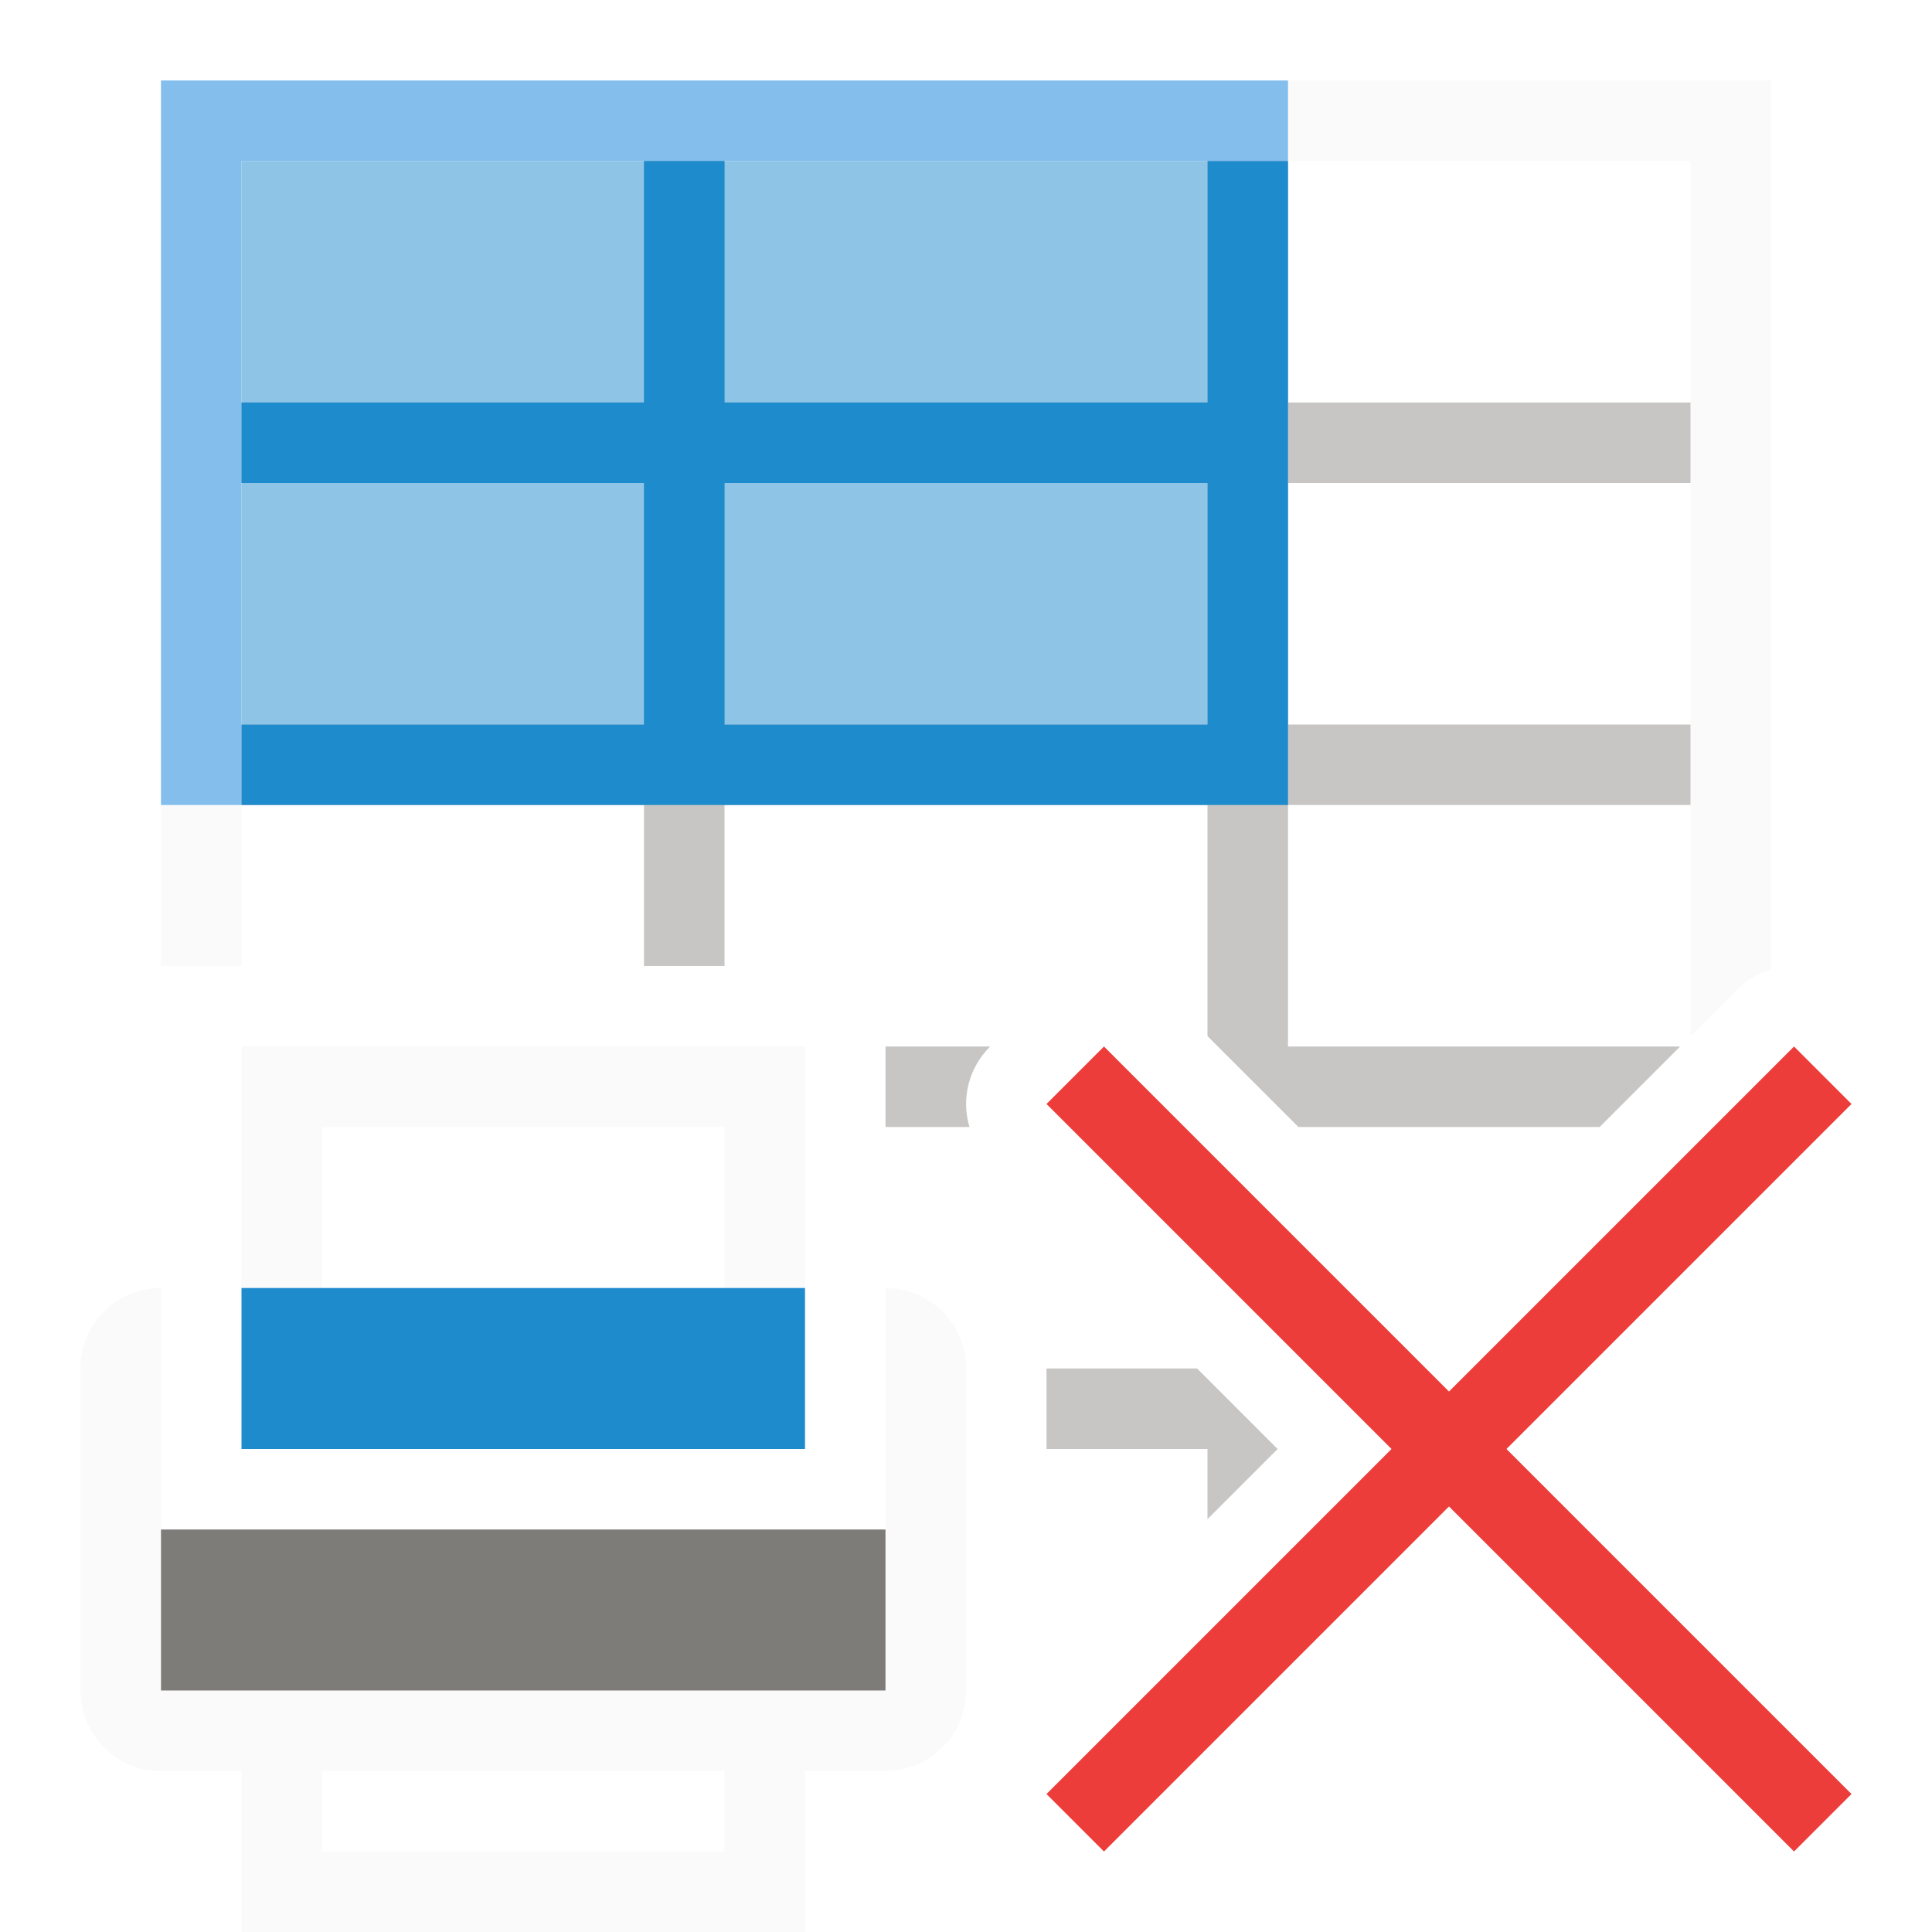
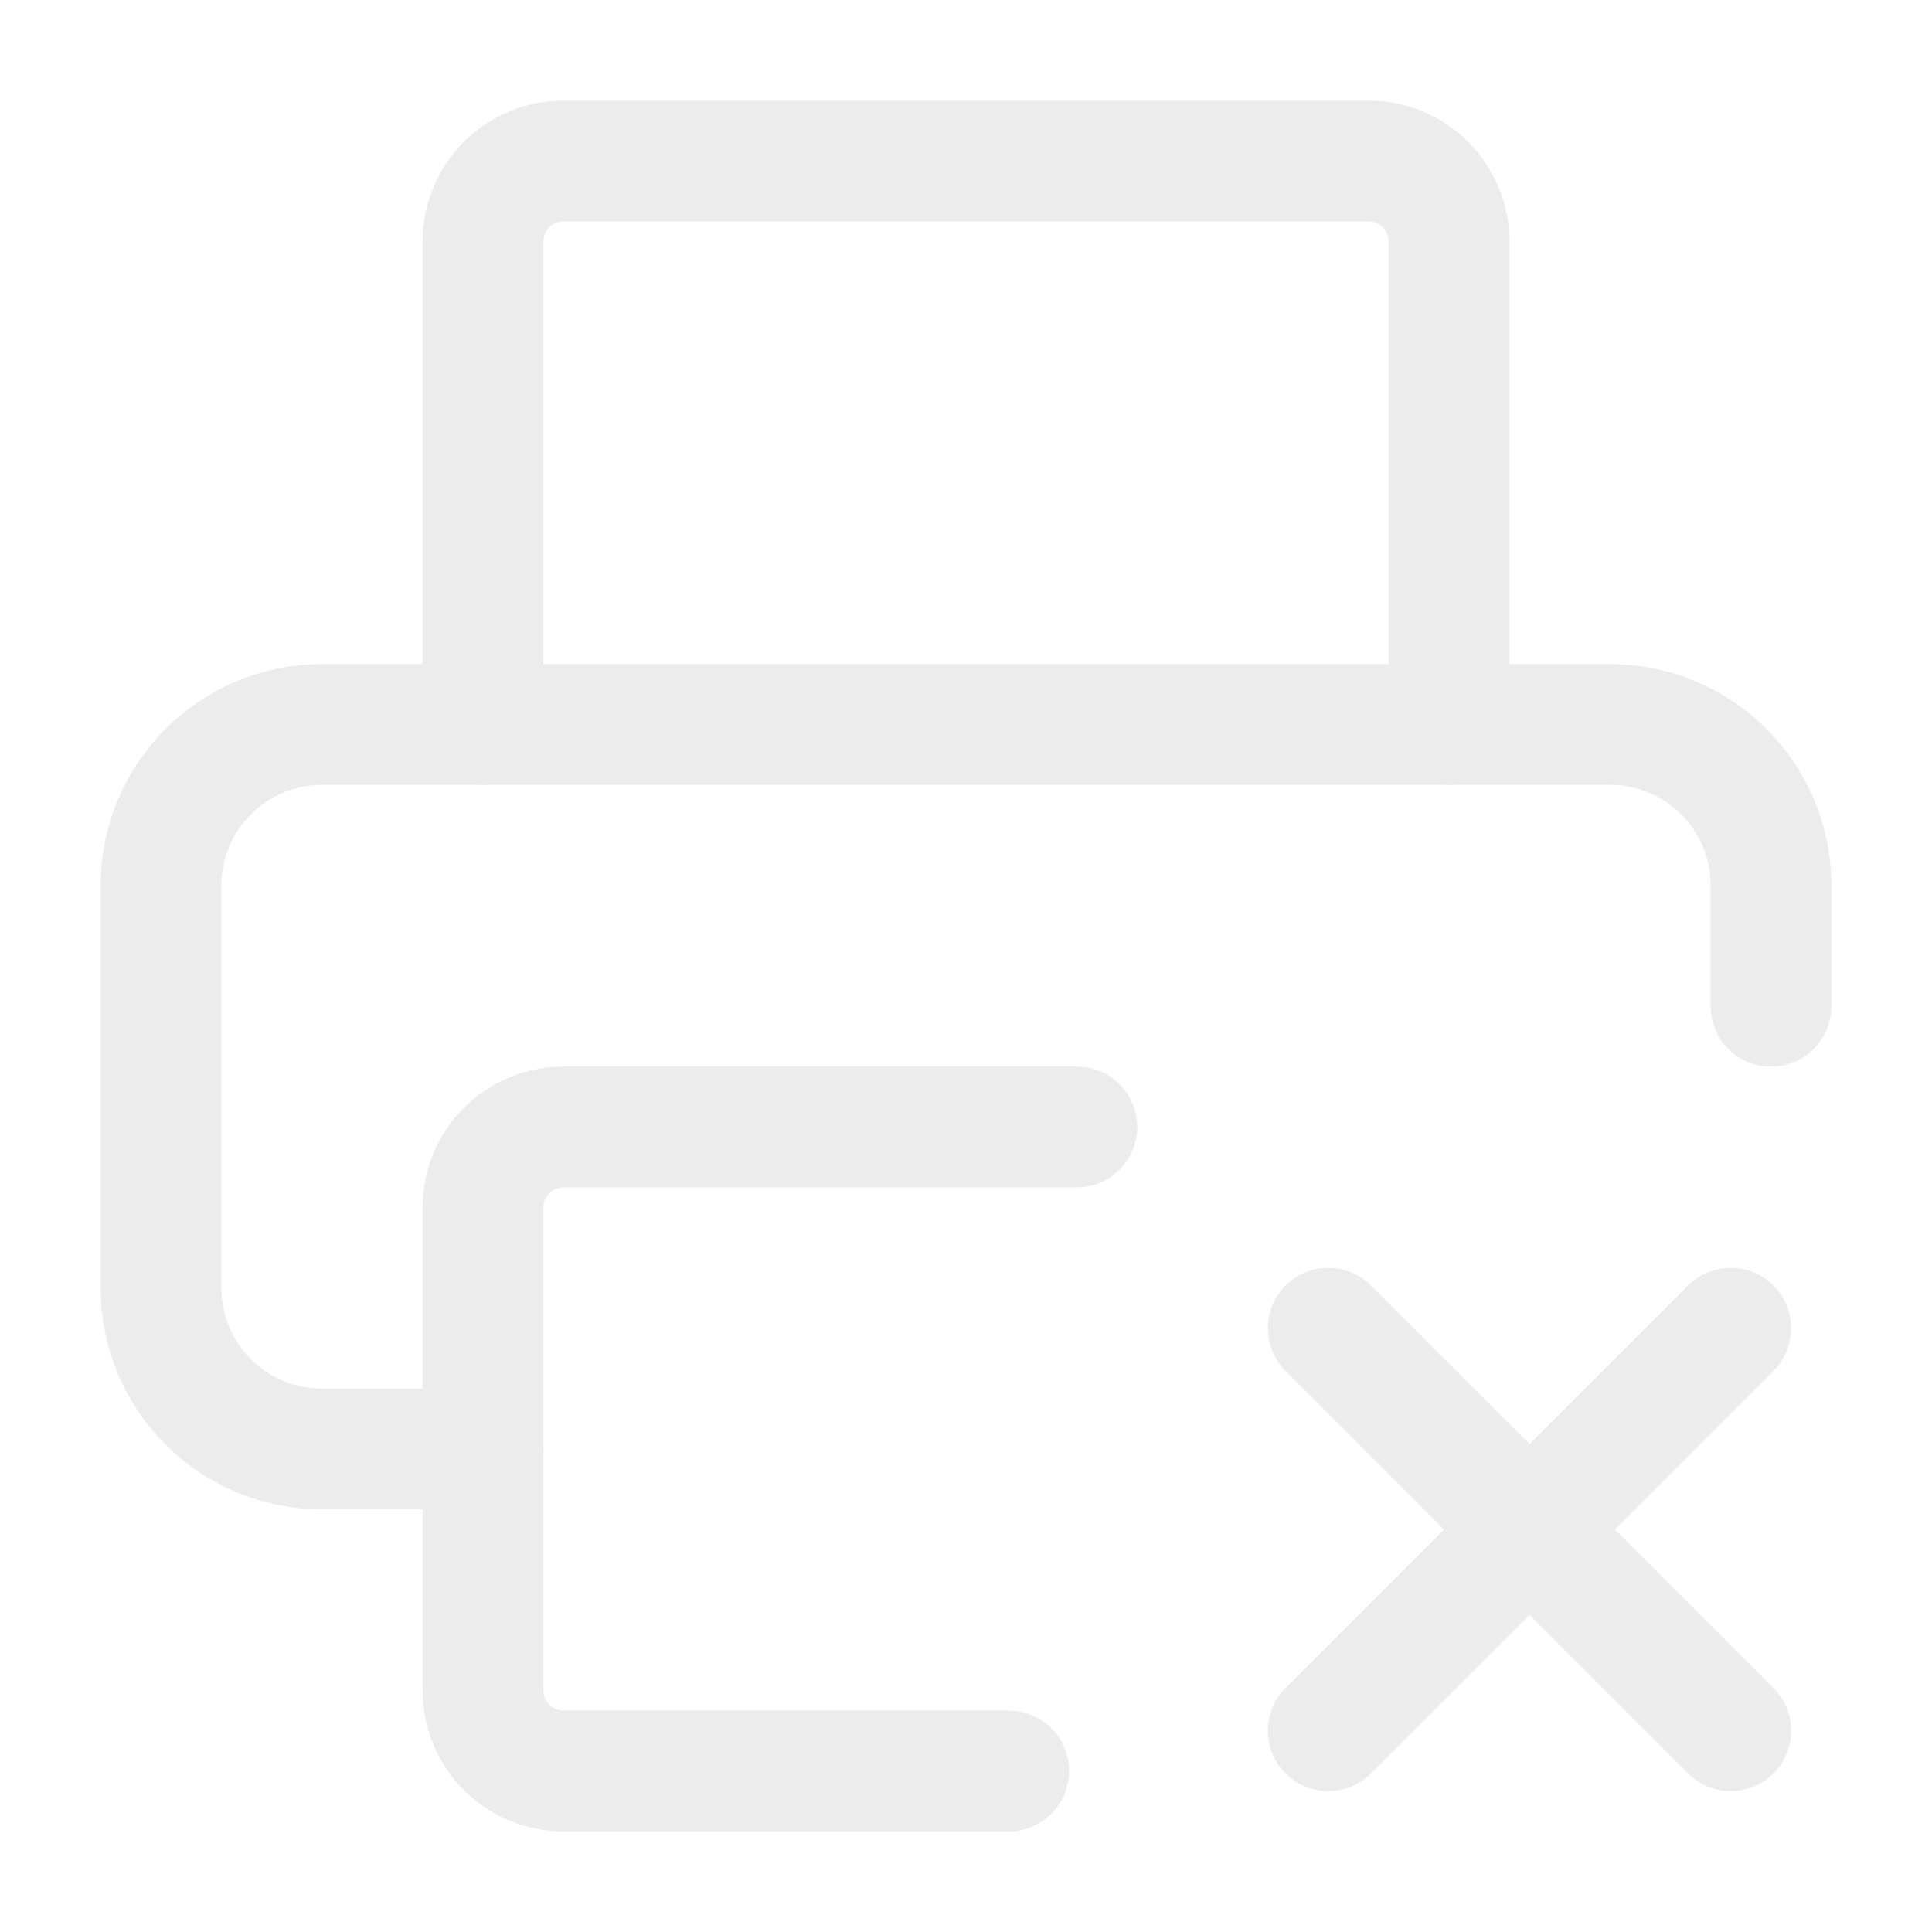
- <svg xmlns="http://www.w3.org/2000/svg" viewBox="0 0 24 24">
-   <path d="m2 1v11h1c0-3.333 0-6.667 0-10h18v10.871l.578-.578c.118-.117.263-.203.422-.25v-11.043z" fill="#fafafa" />
-   <path d="m3 13v3h1v-2h5v2h1v-3h-1-5zm-1 3c-.554 0-1 .446-1 1v4c0 .554.446 1 1 1h1v2h7v-2h1c.554 0 1-.446 1-1v-4c0-.554-.446-1-1-1v5h-9c0-1.667 0-3.333 0-5zm2 6h5v1h-5z" fill="#fafafa" />
-   <path d="m10 16h-7v2h7z" fill="#1e8bcd" />
-   <path d="m8 2v3h-5v1h5v3h-5v1h5v2h1v-2h6v2.871l1.129 1.129h3.742l1-1h-4.871v-3h5v-1h-5v-3h5v-1h-5v-3h-1v3h-6v-3zm1 4h6v3h-6zm2 7v1h1.043c-.105-.352-.009-.732.25-.992l.008-.008zm2 4v1h2v.871l.871-.871-1-1z" fill="#c8c6c4" />
-   <g transform="matrix(-1 0 0 1 24 0)">
-     <path d="m21 2h-12v7h12z" fill="#1e8bcd" opacity=".5" />
-     <path d="m8 1v1h1 6 1 5v3 1 3 1h1v-9h-1-5-1-6z" fill="#83beec" />
-     <path d="m16 2v3h5v1h-5v3h5v1h-13v-8h1v3h6v-3zm-1 4h-6v3h6z" fill="#1e8bcd" />
+ <svg xmlns="http://www.w3.org/2000/svg" width="24" height="24" viewBox="0 0 24 24">
+   <g transform="translate(0 0) scale(1)" fill="none" stroke="#ECECEC" stroke-width="1.5" stroke-linecap="round" stroke-linejoin="round">
+     <path d="M12.531 22H7a1 1 0 0 1-1-1v-6a1 1 0 0 1 1-1h6.377" />
+     <path d="m16.5 16.5 5 5" />
+     <path d="m16.5 21.5 5-5" />
+     <path d="M6 18H4a2 2 0 0 1-2-2v-5a2 2 0 0 1 2-2h16a2 2 0 0 1 2 2v1.5" />
+     <path d="M6 9V3a1 1 0 0 1 1-1h10a1 1 0 0 1 1 1v6" />
  </g>
-   <path d="m22.286 13-4.286 4.286-4.286-4.286-.714.714 4.286 4.286-4.286 4.286.714.714 4.286-4.286 4.286 4.286.714-.714-4.286-4.286 4.286-4.286z" fill="#ed3d3b" />
-   <path d="m2 19v2h9v-2z" fill="#797774" fill-opacity=".96" />
</svg>
